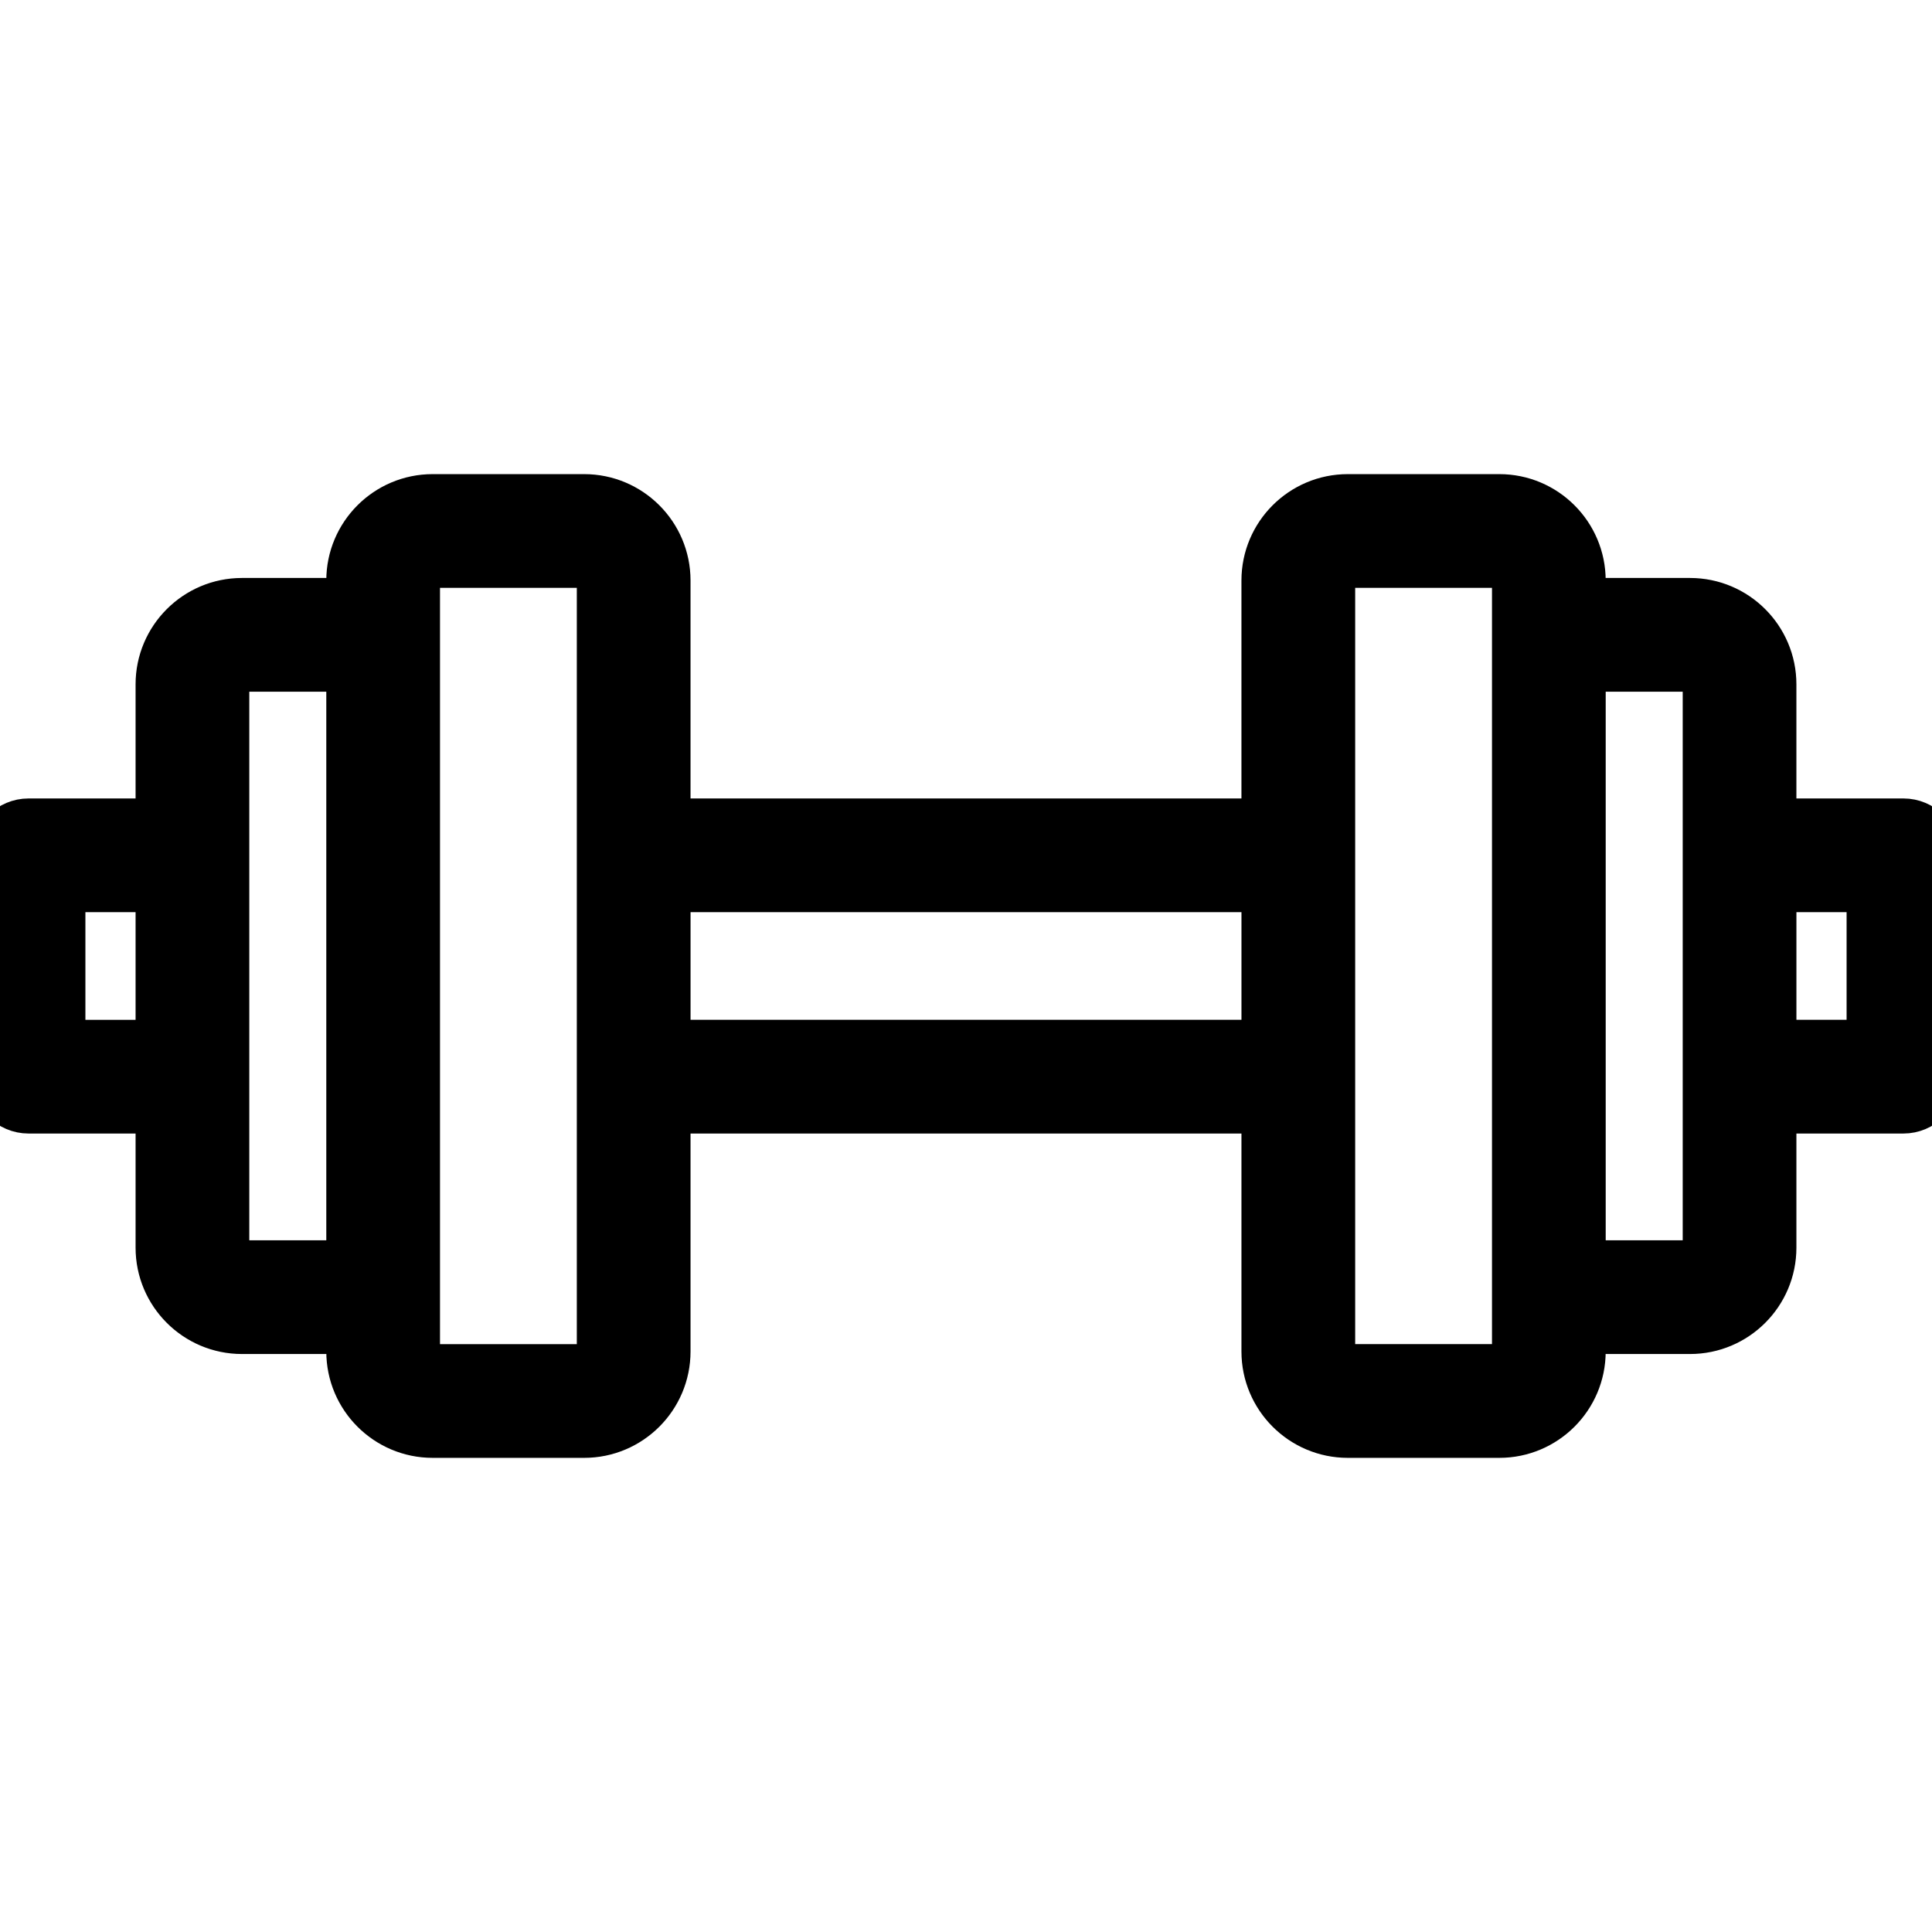
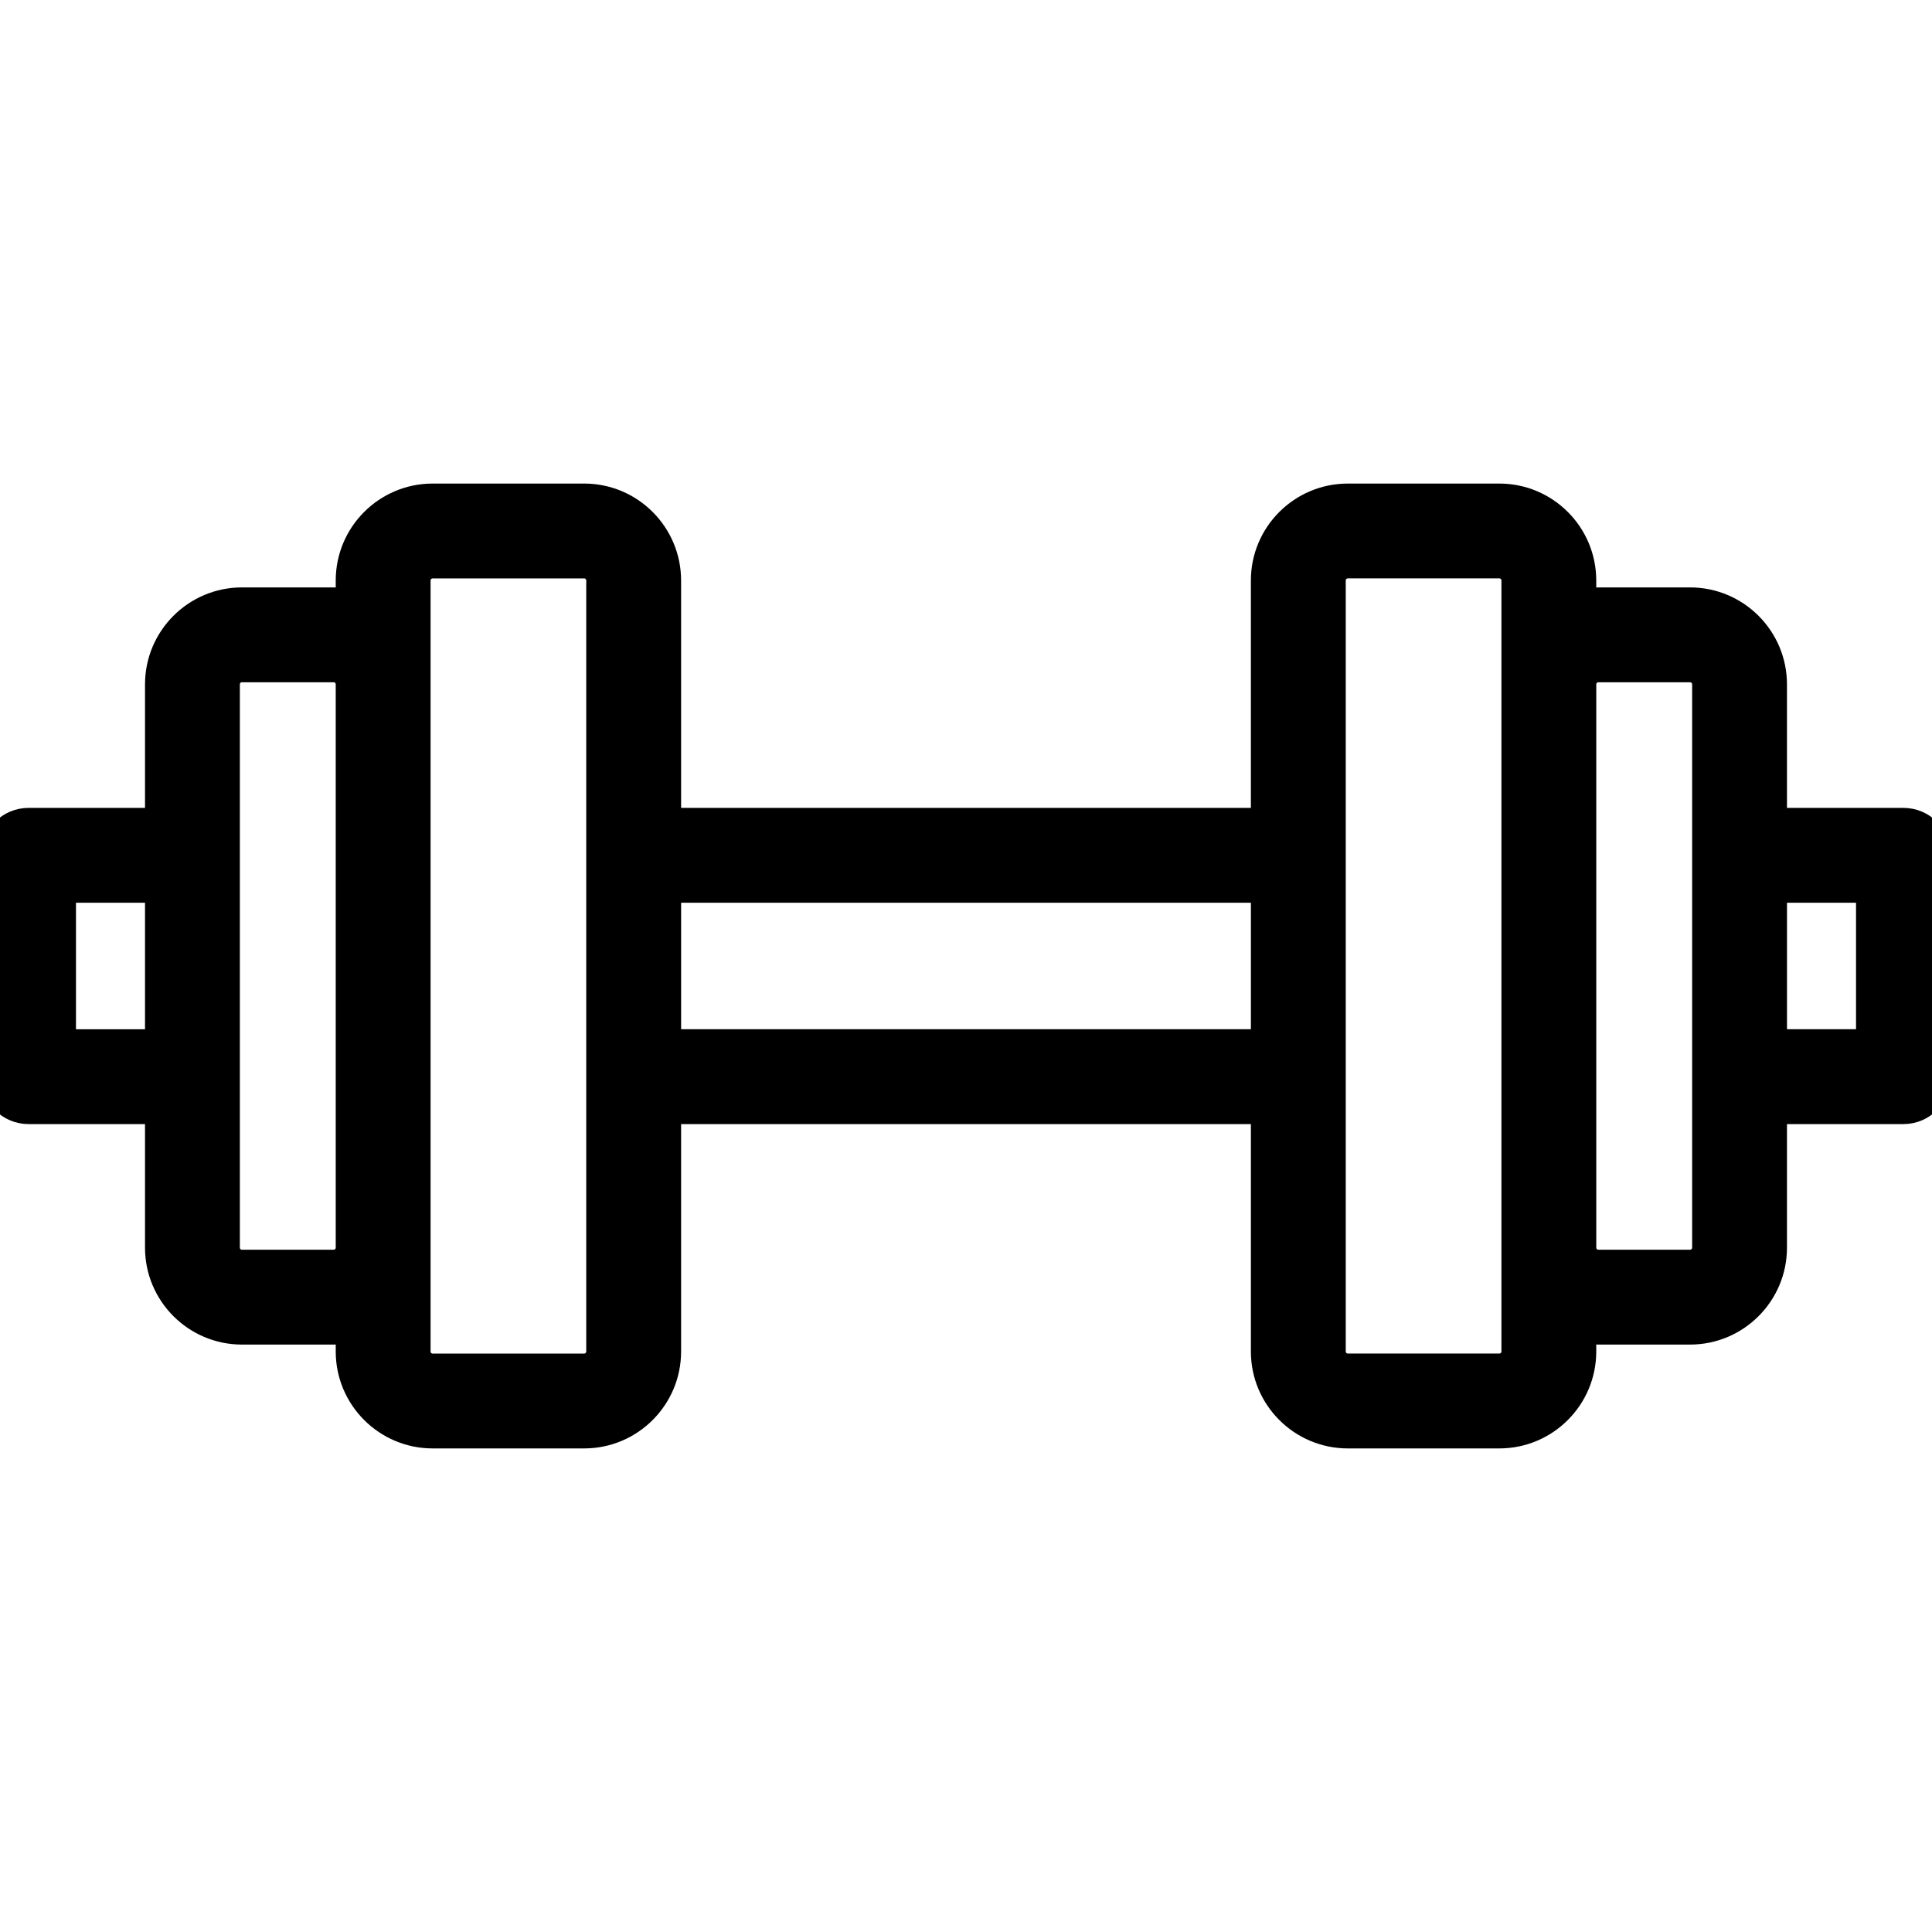
- <svg xmlns="http://www.w3.org/2000/svg" width="55px" height="55px" enable-background="new 0 0 512.001 512.001" stroke="black" stroke-width="15px" version="1.1" viewBox="0 0 512.001 512.001" xml:space="preserve">
+ <svg xmlns="http://www.w3.org/2000/svg" width="55px" height="55px" enable-background="new 0 0 512.001 512.001" stroke="black" stroke-width="10px" version="1.1" viewBox="0 0 512.001 512.001" xml:space="preserve">
  <path d="m504.43 219.1h-35.864v-37.747c0-11.405-9.278-20.684-20.684-20.684h-24.31c-1.924 0-3.781 0.284-5.549 0.778v-7.614c0-11.405-9.278-20.684-20.684-20.684h-40.158c-11.405 0-20.684 9.278-20.684 20.684v65.267h-161v-65.267c0-11.405-9.278-20.684-20.684-20.684h-40.158c-11.405 0-20.684 9.278-20.684 20.684v7.614c-1.769-0.494-3.625-0.778-5.549-0.778h-24.308c-11.405 0-20.684 9.278-20.684 20.684v37.747h-35.865c-4.18 0-7.567 3.388-7.567 7.567v58.663c0 4.179 3.387 7.567 7.567 7.567h35.865v37.747c0 11.405 9.278 20.684 20.684 20.684h24.309c1.924 0 3.781-0.285 5.549-0.778v7.614c0 11.405 9.278 20.684 20.684 20.684h40.158c11.405 0 20.684-9.279 20.684-20.684v-65.267h161v65.267c0 11.405 9.279 20.684 20.684 20.684h40.158c11.405 0 20.684-9.278 20.684-20.684v-7.614c1.769 0.494 3.625 0.778 5.549 0.778h24.31c11.405 0 20.684-9.278 20.684-20.684v-37.747h35.864c4.18 0 7.567-3.388 7.567-7.567v-58.663c-2e-3 -4.179-3.389-7.567-7.569-7.567zm-461 58.663h-28.297v-43.529h28.297v43.529zm50.542 52.882c0 3.059-2.489 5.549-5.549 5.549h-24.309c-3.059 0-5.549-2.489-5.549-5.549v-149.29c0-3.06 2.49-5.549 5.549-5.549h24.309c3.06 0 5.549 2.489 5.549 5.549v149.29zm66.39-103.98v131.5c0 3.06-2.49 5.549-5.549 5.549h-40.158c-3.059 0-5.549-2.489-5.549-5.549v-204.33c0-3.06 2.49-5.549 5.549-5.549h40.158c3.059 0 5.549 2.489 5.549 5.549v72.835zm176.14 51.095h-161v-43.529h161v43.529zm66.392-96.412v176.81c0 3.06-2.49 5.549-5.549 5.549h-40.158c-3.059 0-5.549-2.489-5.549-5.549v-204.33c0-3.06 2.49-5.549 5.549-5.549h40.158c3.059 0 5.549 2.489 5.549 5.549v27.517zm50.543 45.316v103.98c0 3.06-2.49 5.549-5.549 5.549h-24.31c-3.059 0-5.549-2.489-5.549-5.549v-149.29c0-3.06 2.49-5.549 5.549-5.549h24.31c3.059 0 5.549 2.489 5.549 5.549v45.315zm43.43 51.096h-28.296v-43.529h28.296v43.529z" />
</svg>
